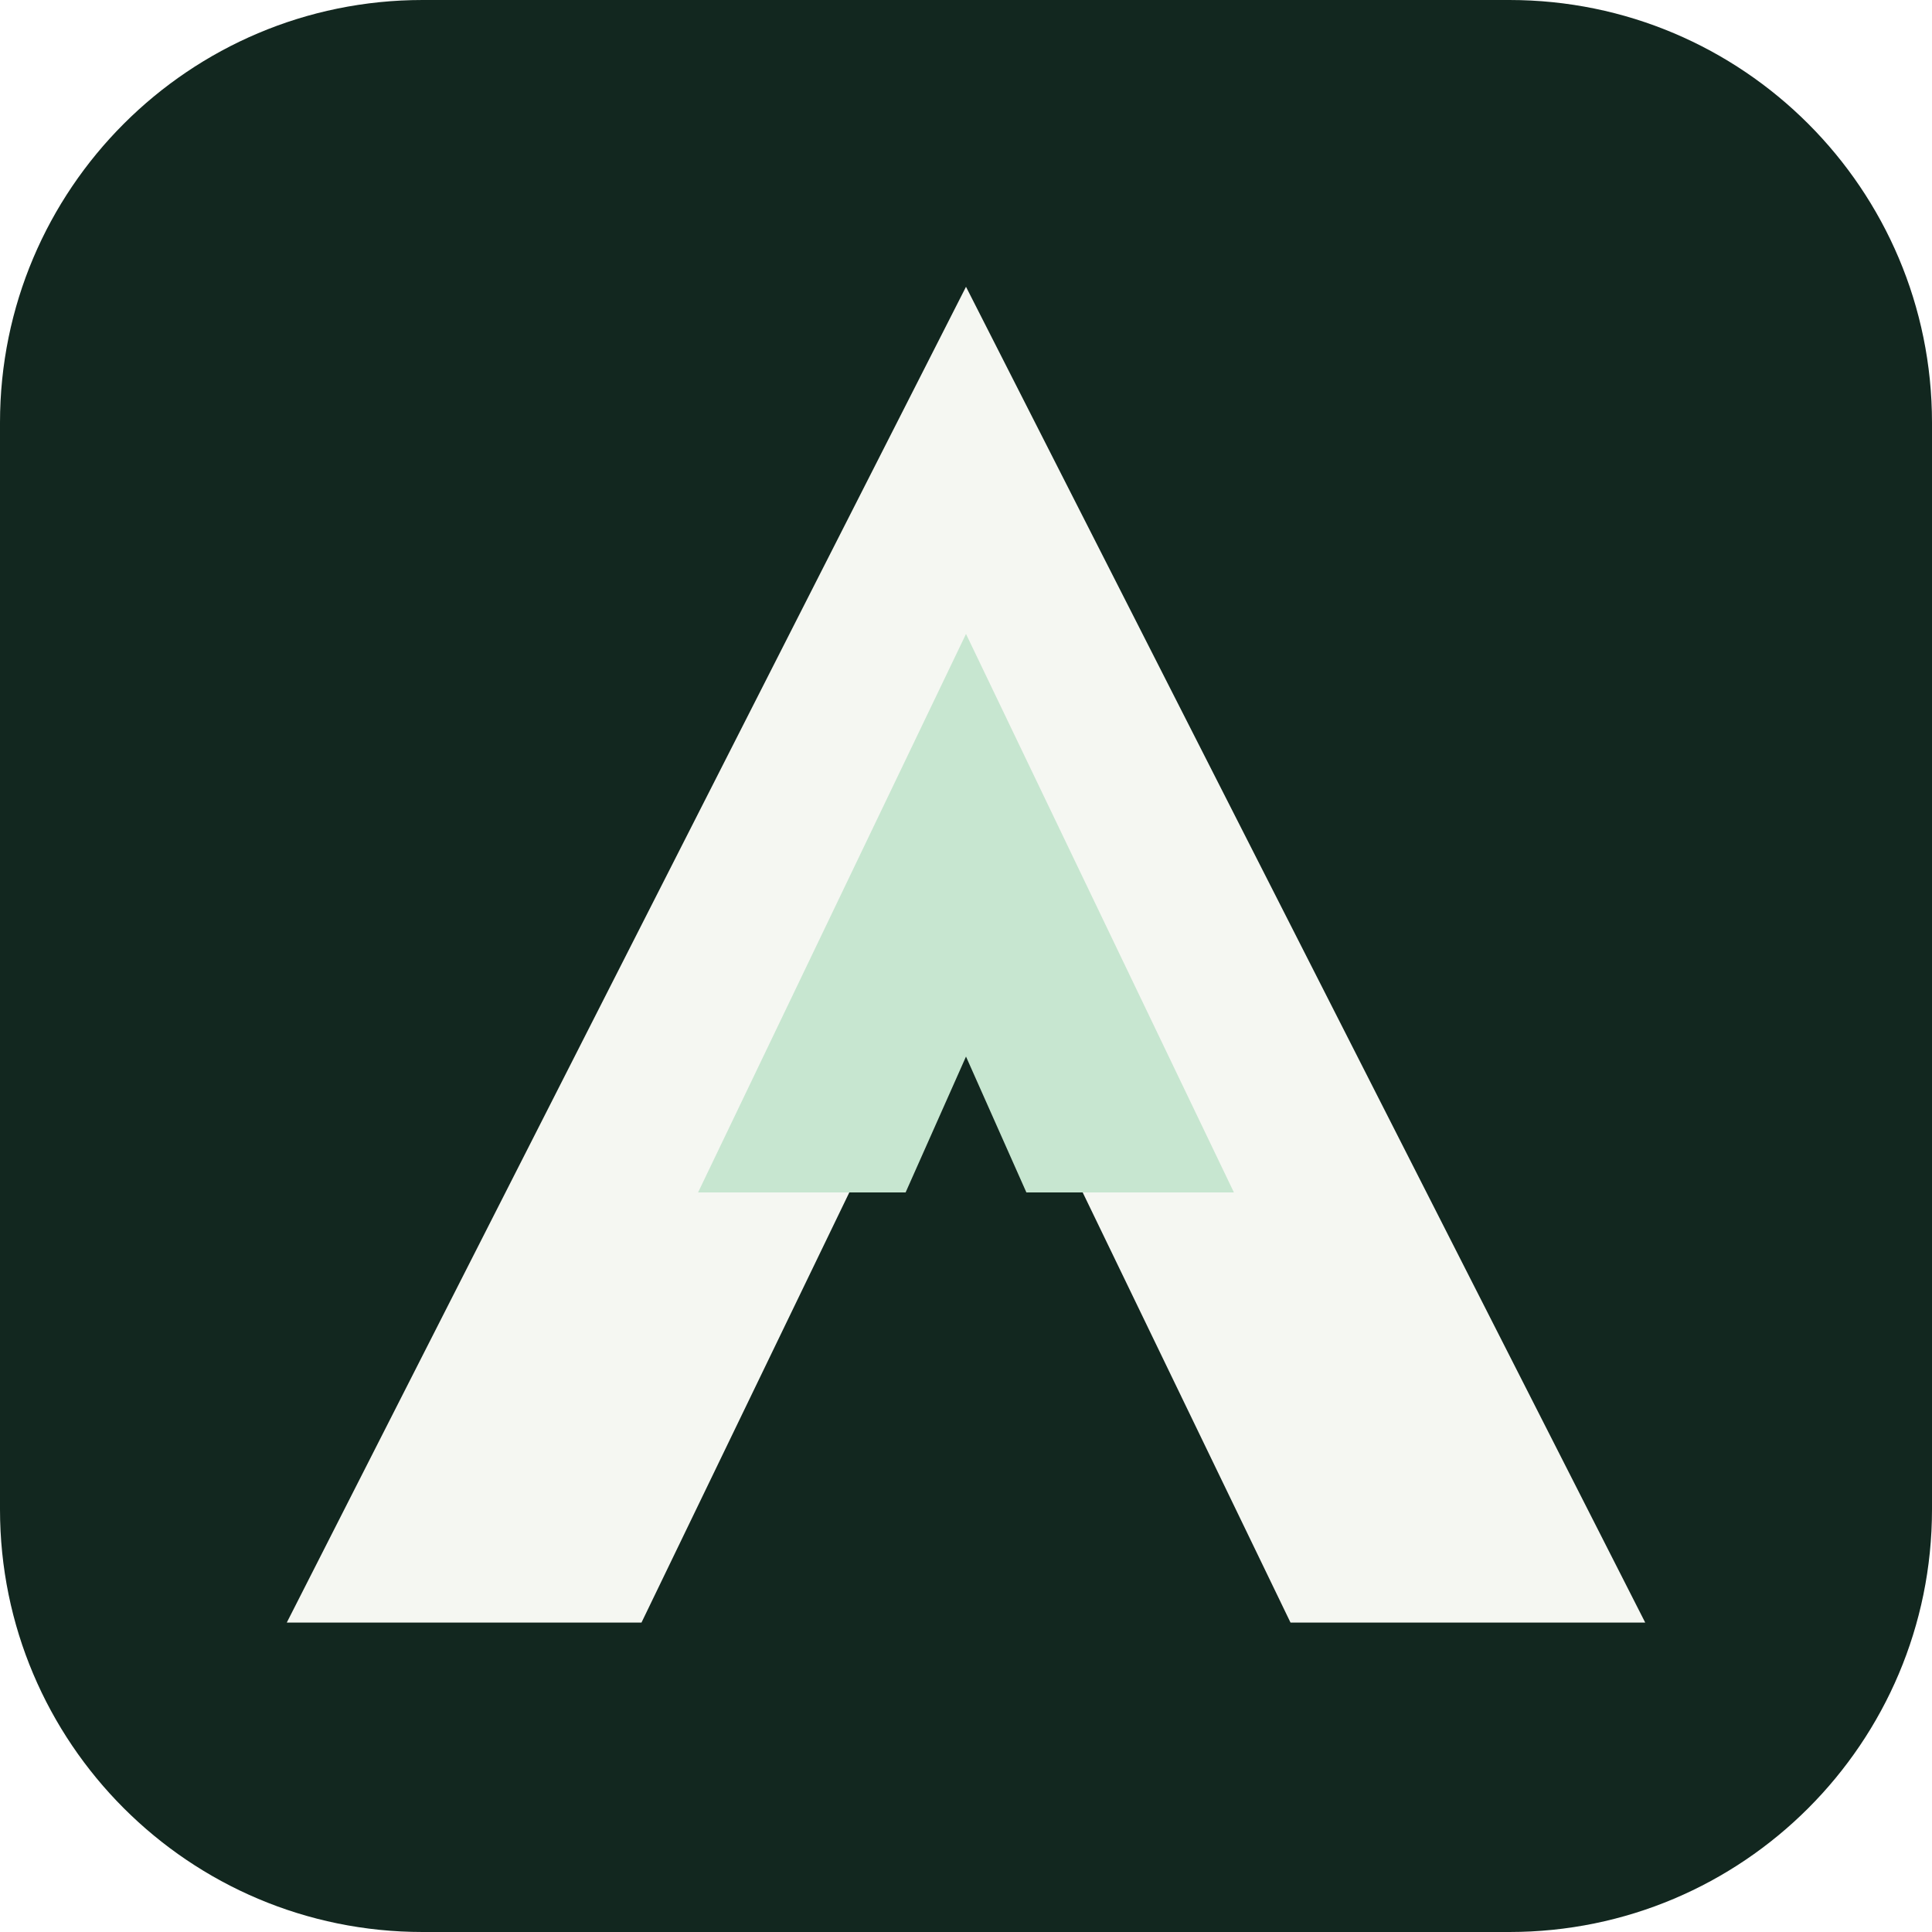
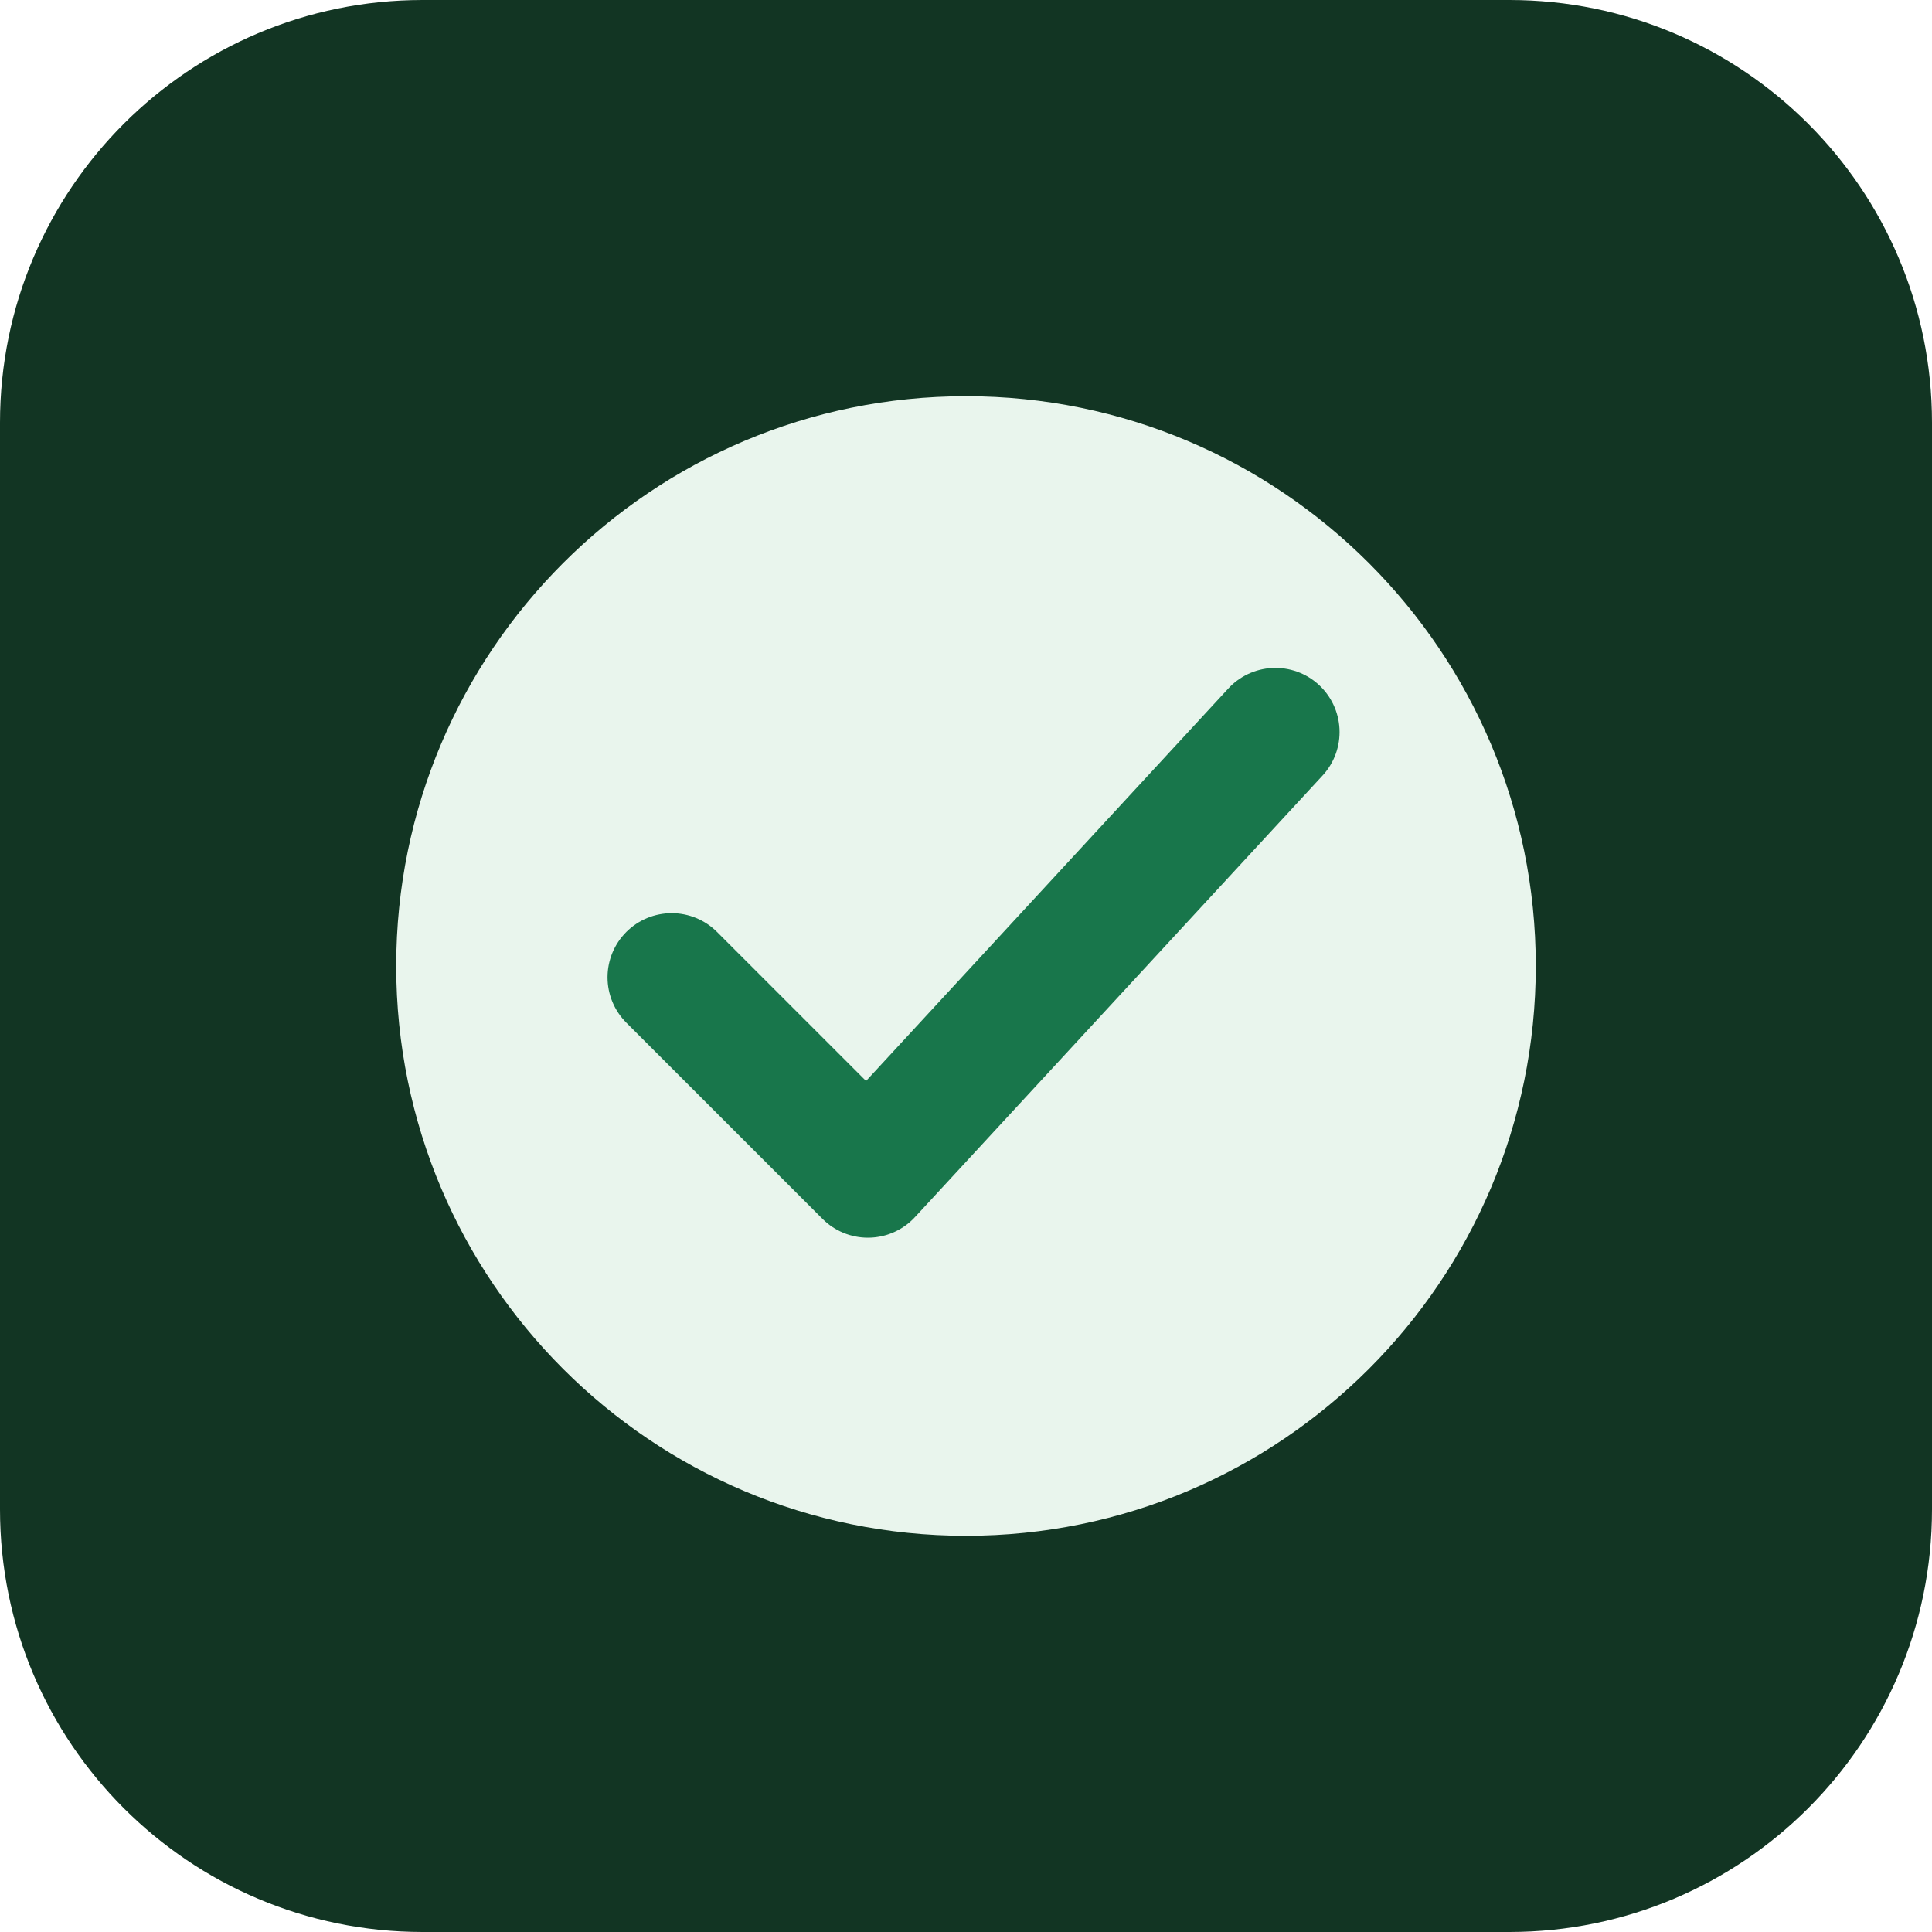
<svg xmlns="http://www.w3.org/2000/svg" viewBox="0 0 512 512">
-   <rect width="512" height="512" rx="112" fill="#12271f" />
-   <path d="M256 76 76 430h94l86-178 86 178h94L256 76Z" fill="#f5f7f2" />
-   <path d="m185 316 71-148 71 148h-55l-16-36-16 36h-55Z" fill="#c7e6d0" />
+   <rect width="512" height="512" rx="112" fill="#123523" />
+   <circle cx="256" cy="256" r="151" fill="#e9f5ed" />
+   <path d="m178 259 52 52 108-117" fill="none" stroke="#18764b" stroke-width="34" stroke-linecap="round" stroke-linejoin="round" />
</svg>
